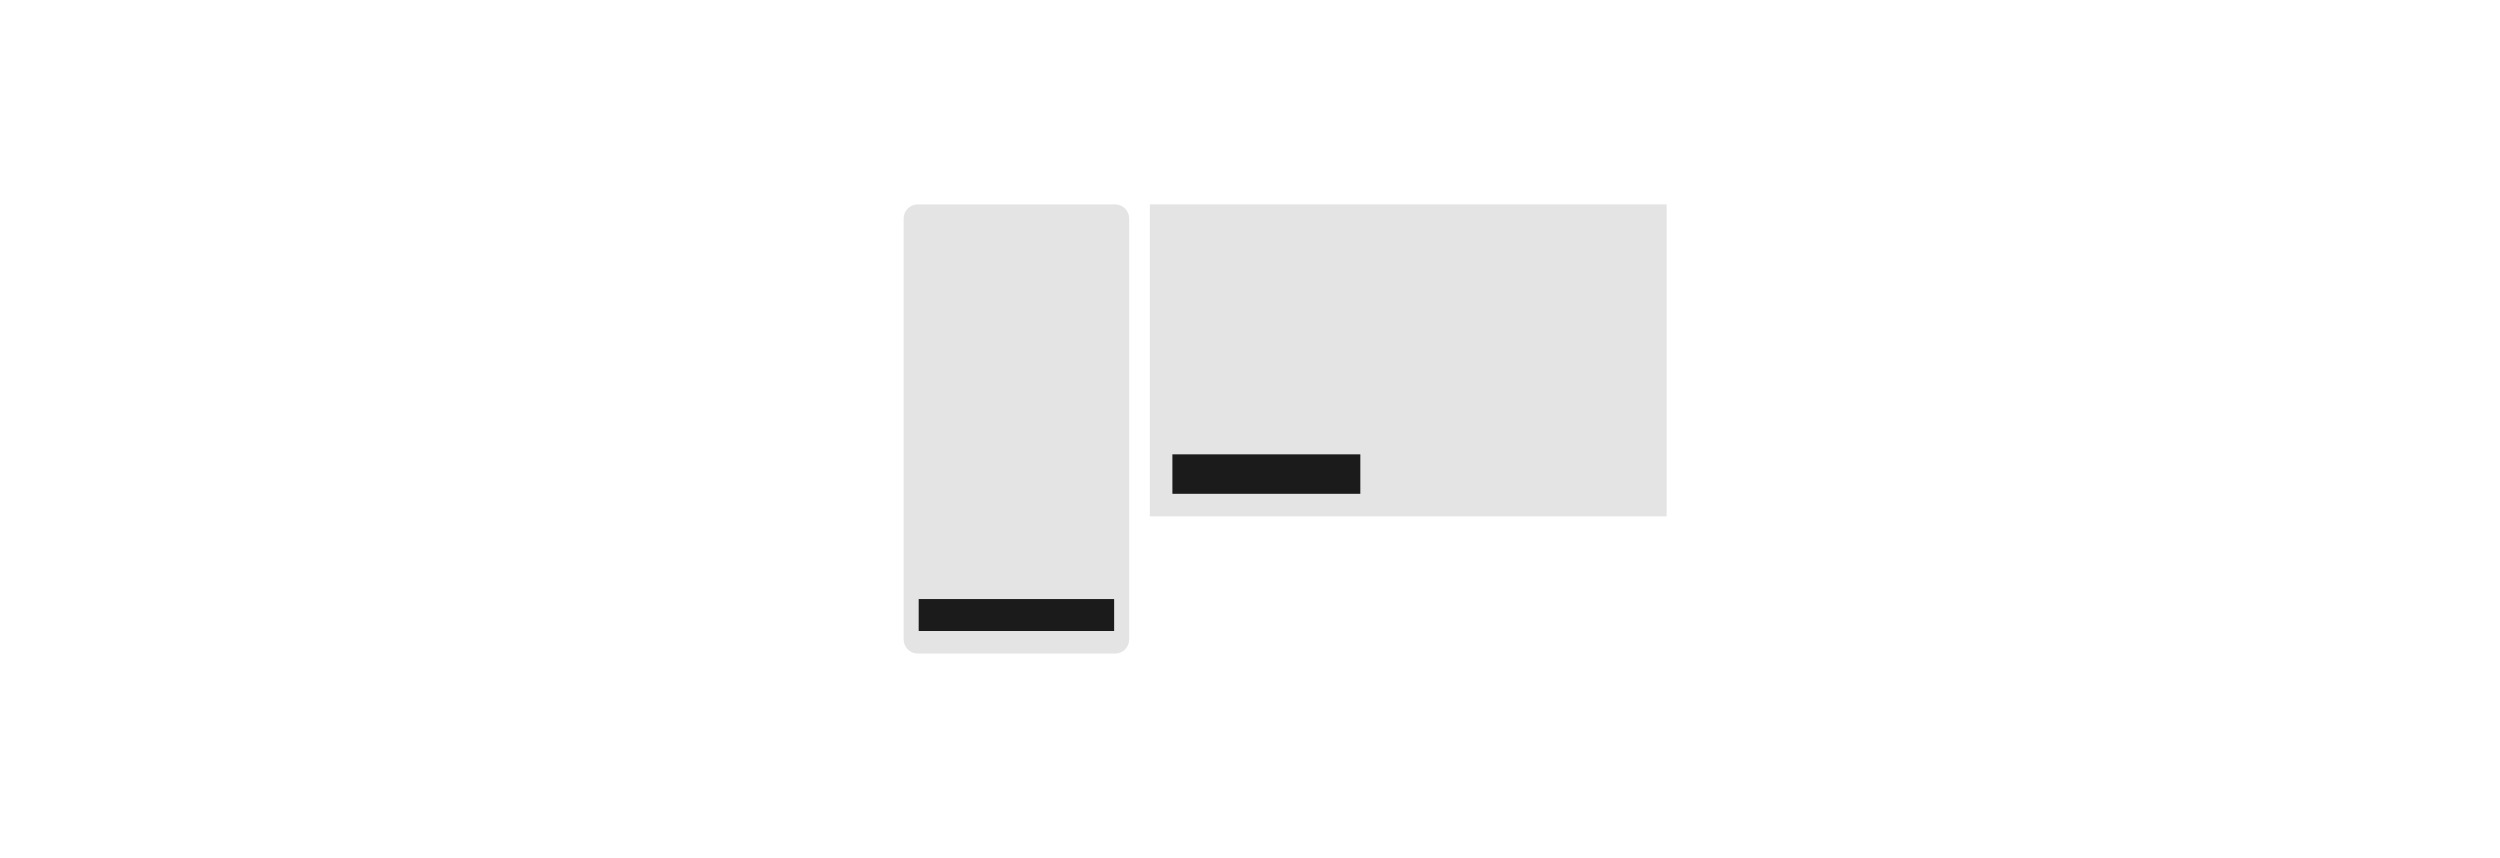
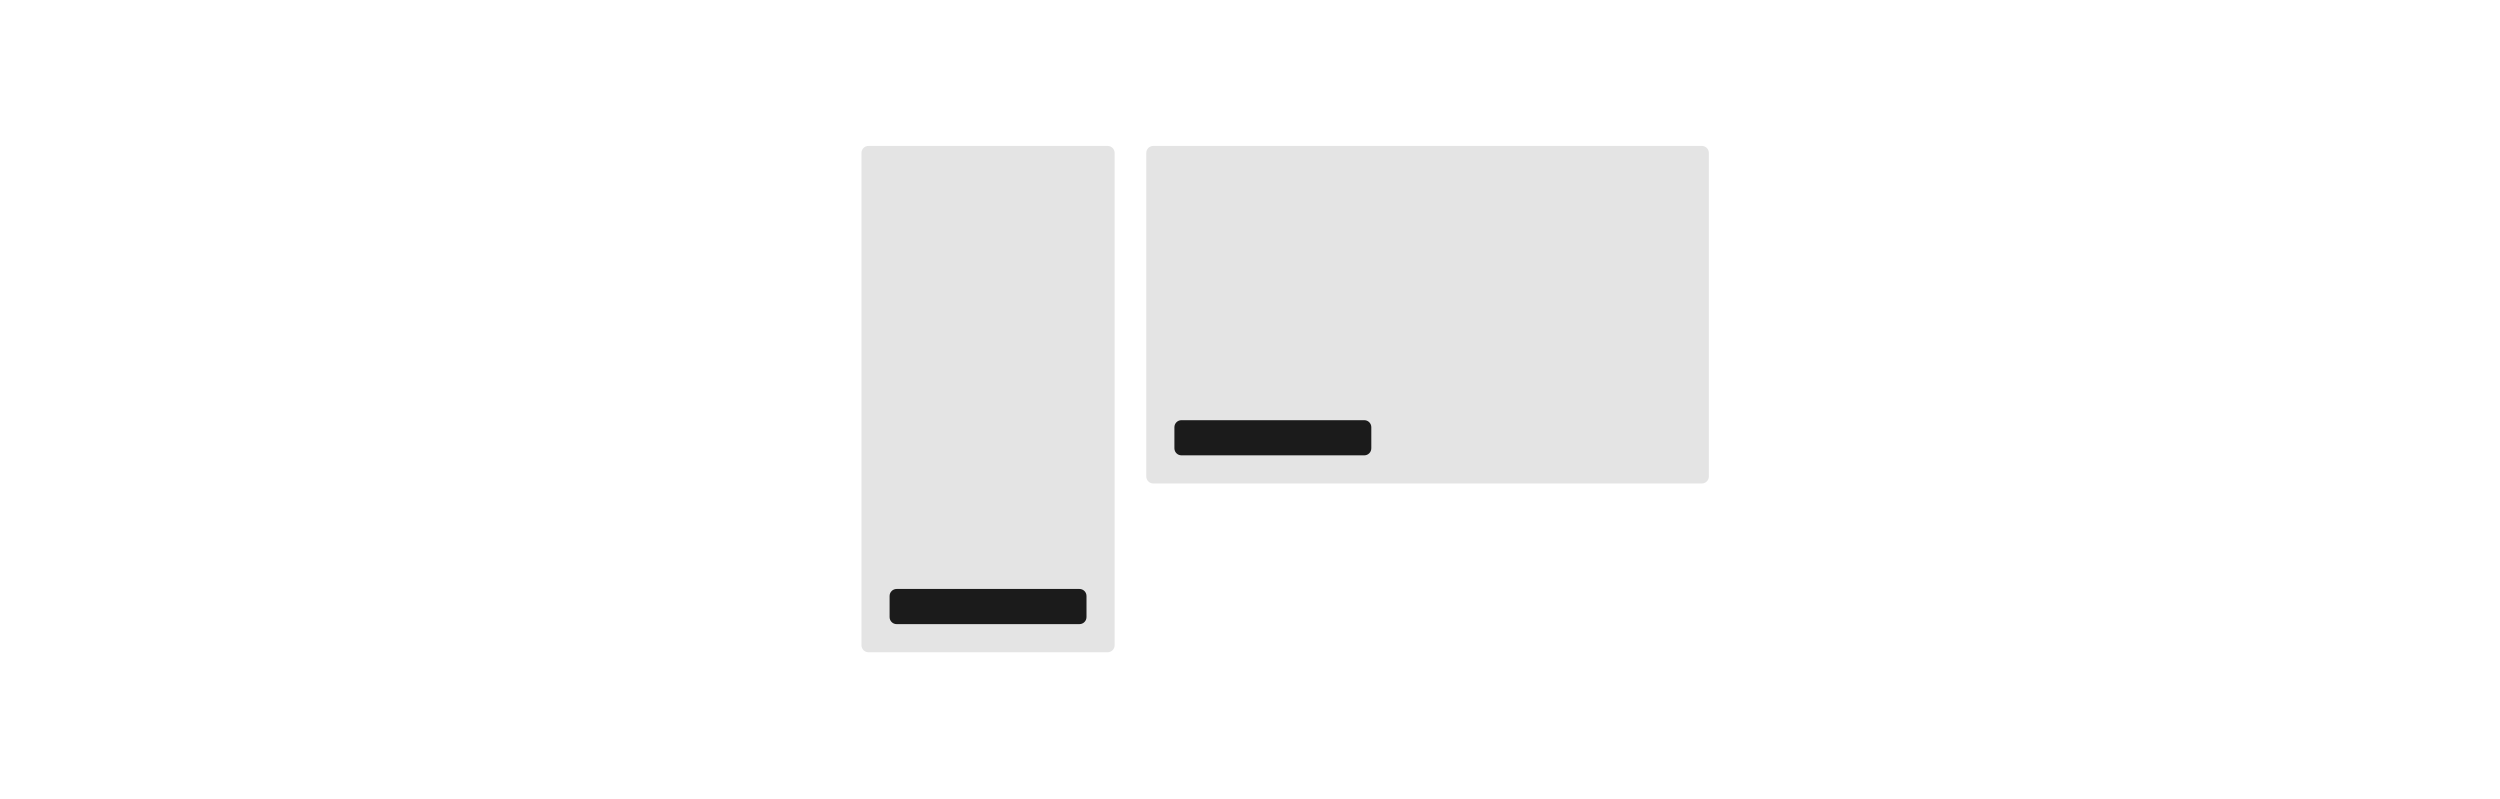
- <svg xmlns="http://www.w3.org/2000/svg" width="711" height="244" viewBox="0 0 711 244" fill="none">
-   <rect x="257" y="58.129" width="64.138" height="127.741" rx="4" fill="#D9D9D9" fill-opacity="0.7" />
-   <rect x="327.017" y="58.129" width="146.983" height="88.724" fill="#D9D9D9" fill-opacity="0.7" />
-   <rect x="261.276" y="170.37" width="55.586" height="9.086" fill="#1B1B1B" />
-   <rect x="333.431" y="129.215" width="53.448" height="11.224" fill="#1B1B1B" />
+ <svg xmlns="http://www.w3.org/2000/svg" width="711" height="227" viewBox="0 0 711 227" fill="none">
+   <rect x="245" y="41.5" width="72" height="144" rx="2" fill="#D9D9D9" fill-opacity="0.7" />
+   <rect x="326" y="41.5" width="160" height="96" rx="2" fill="#D9D9D9" fill-opacity="0.7" />
+   <rect x="253" y="167.5" width="56" height="10" rx="2" fill="#1B1B1B" />
+   <rect x="334" y="119.5" width="56" height="10" rx="2" fill="#1B1B1B" />
</svg>
